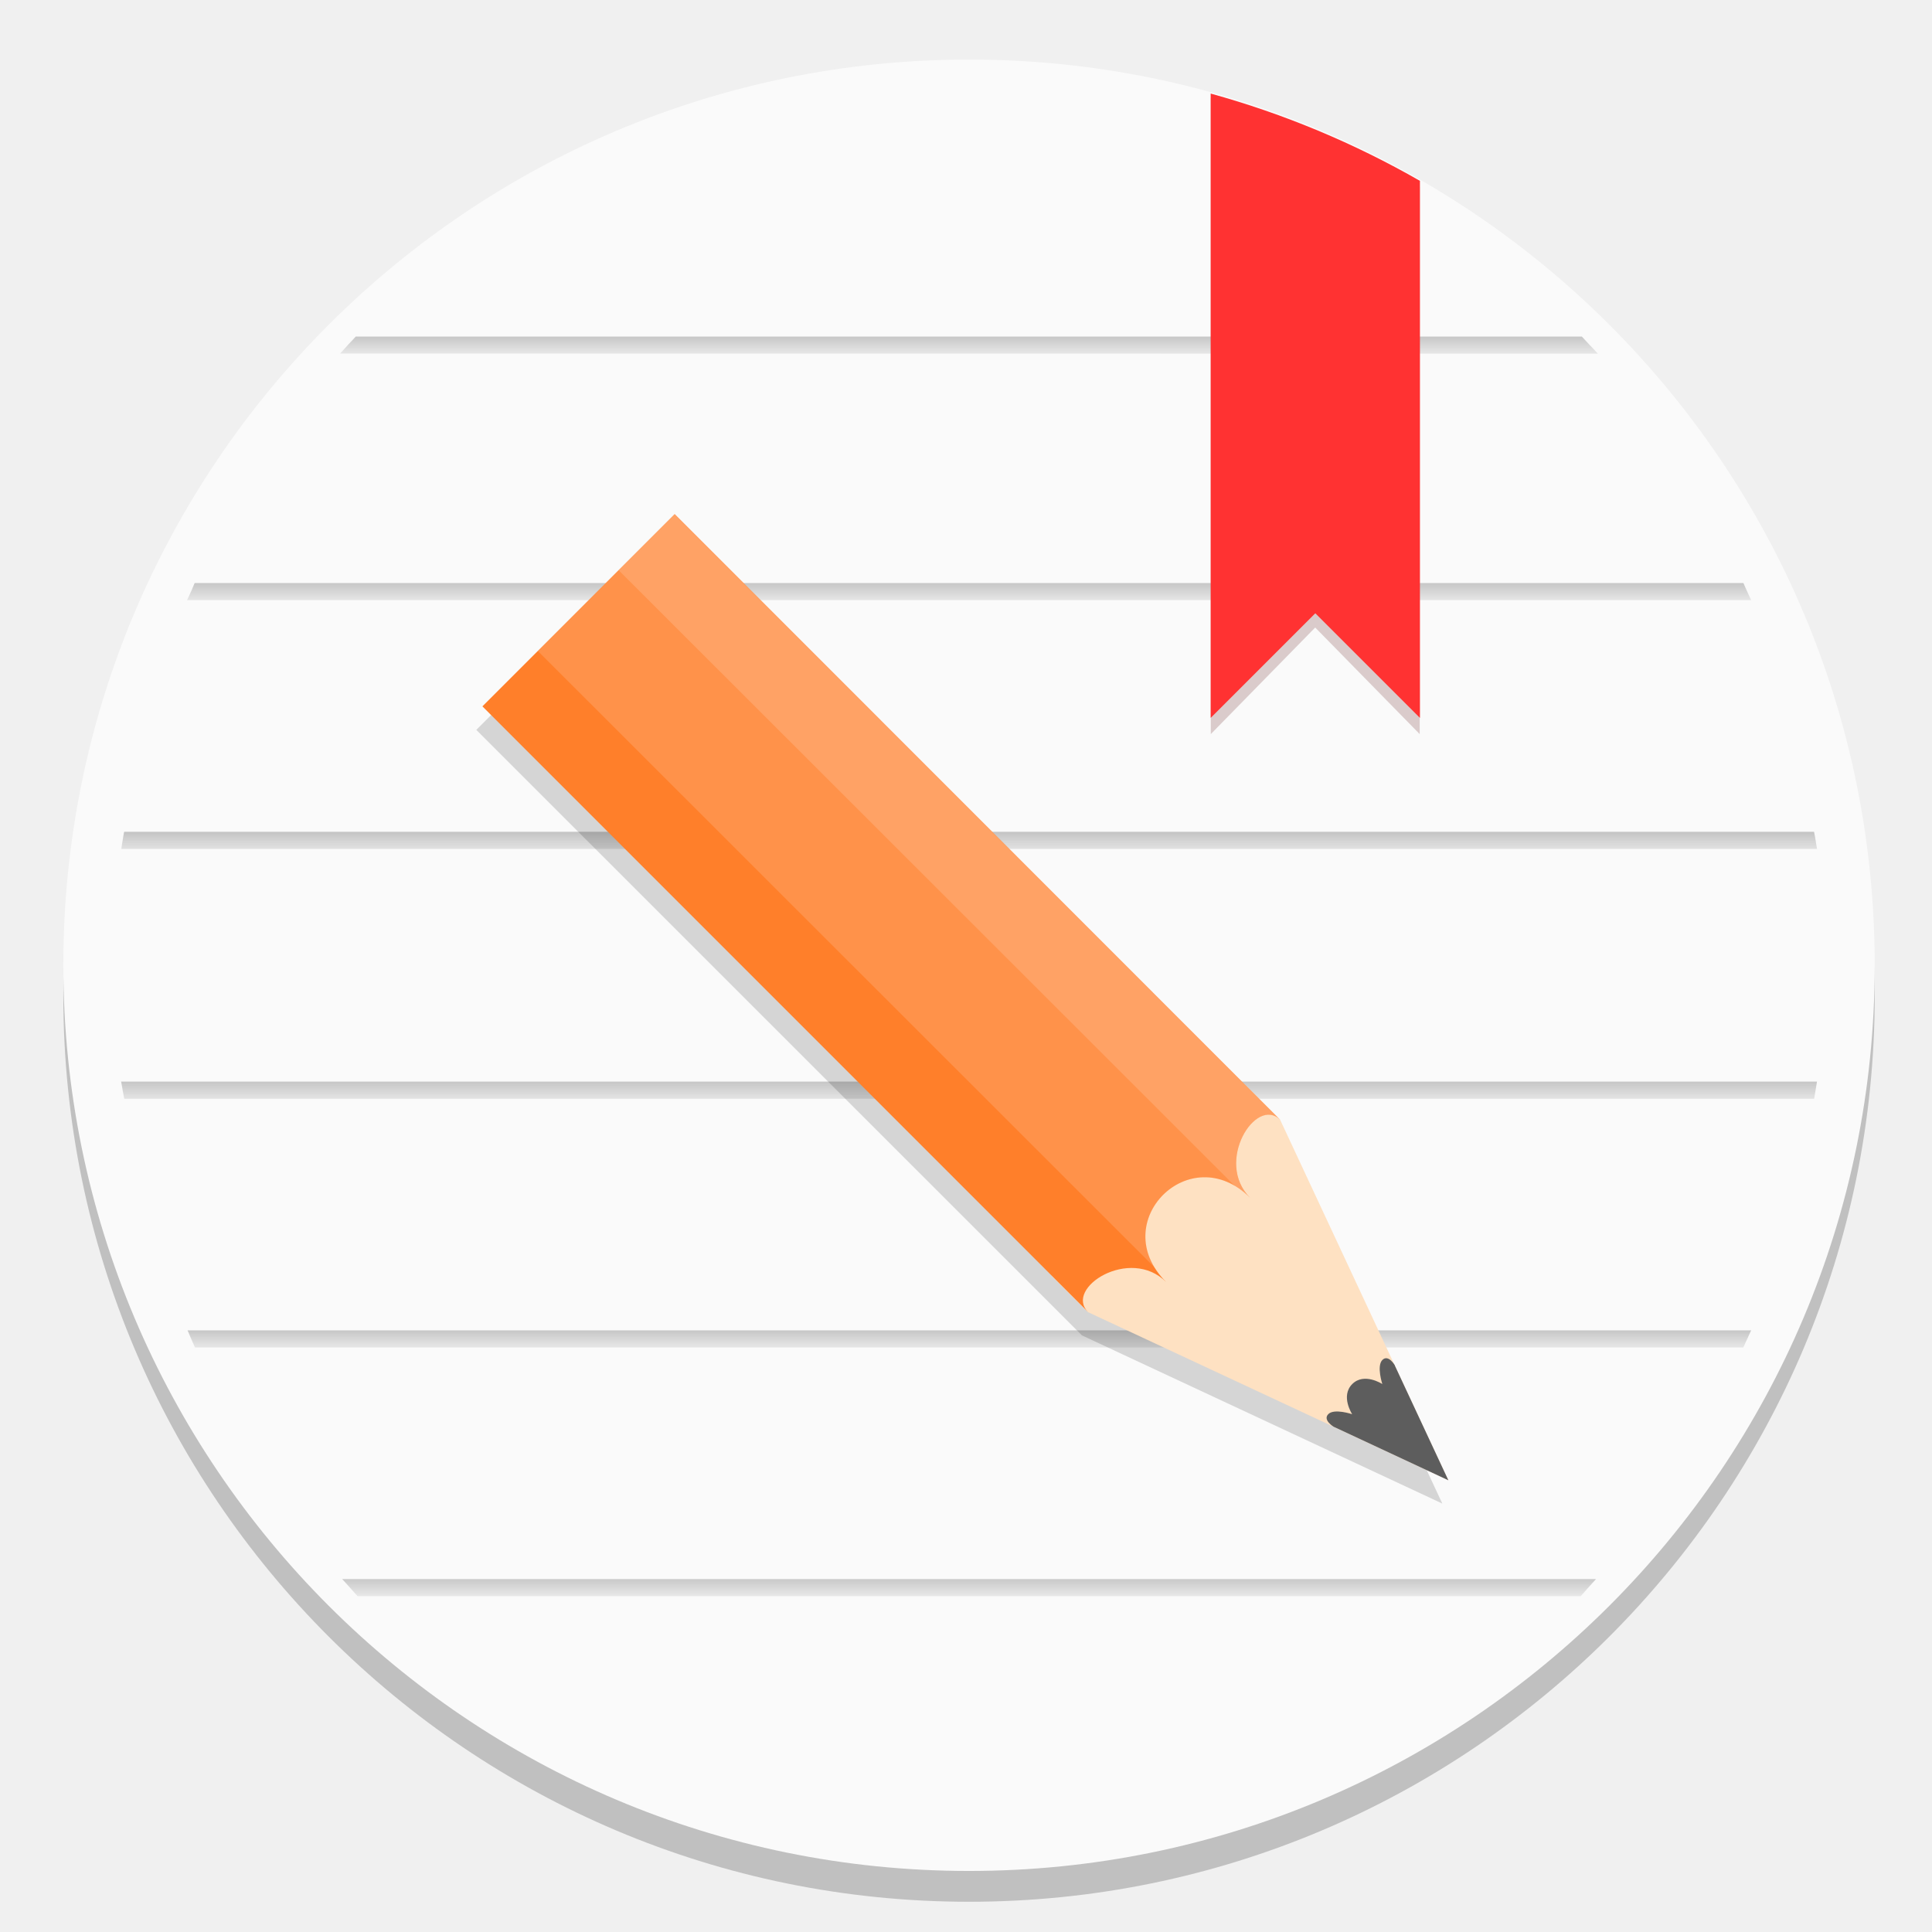
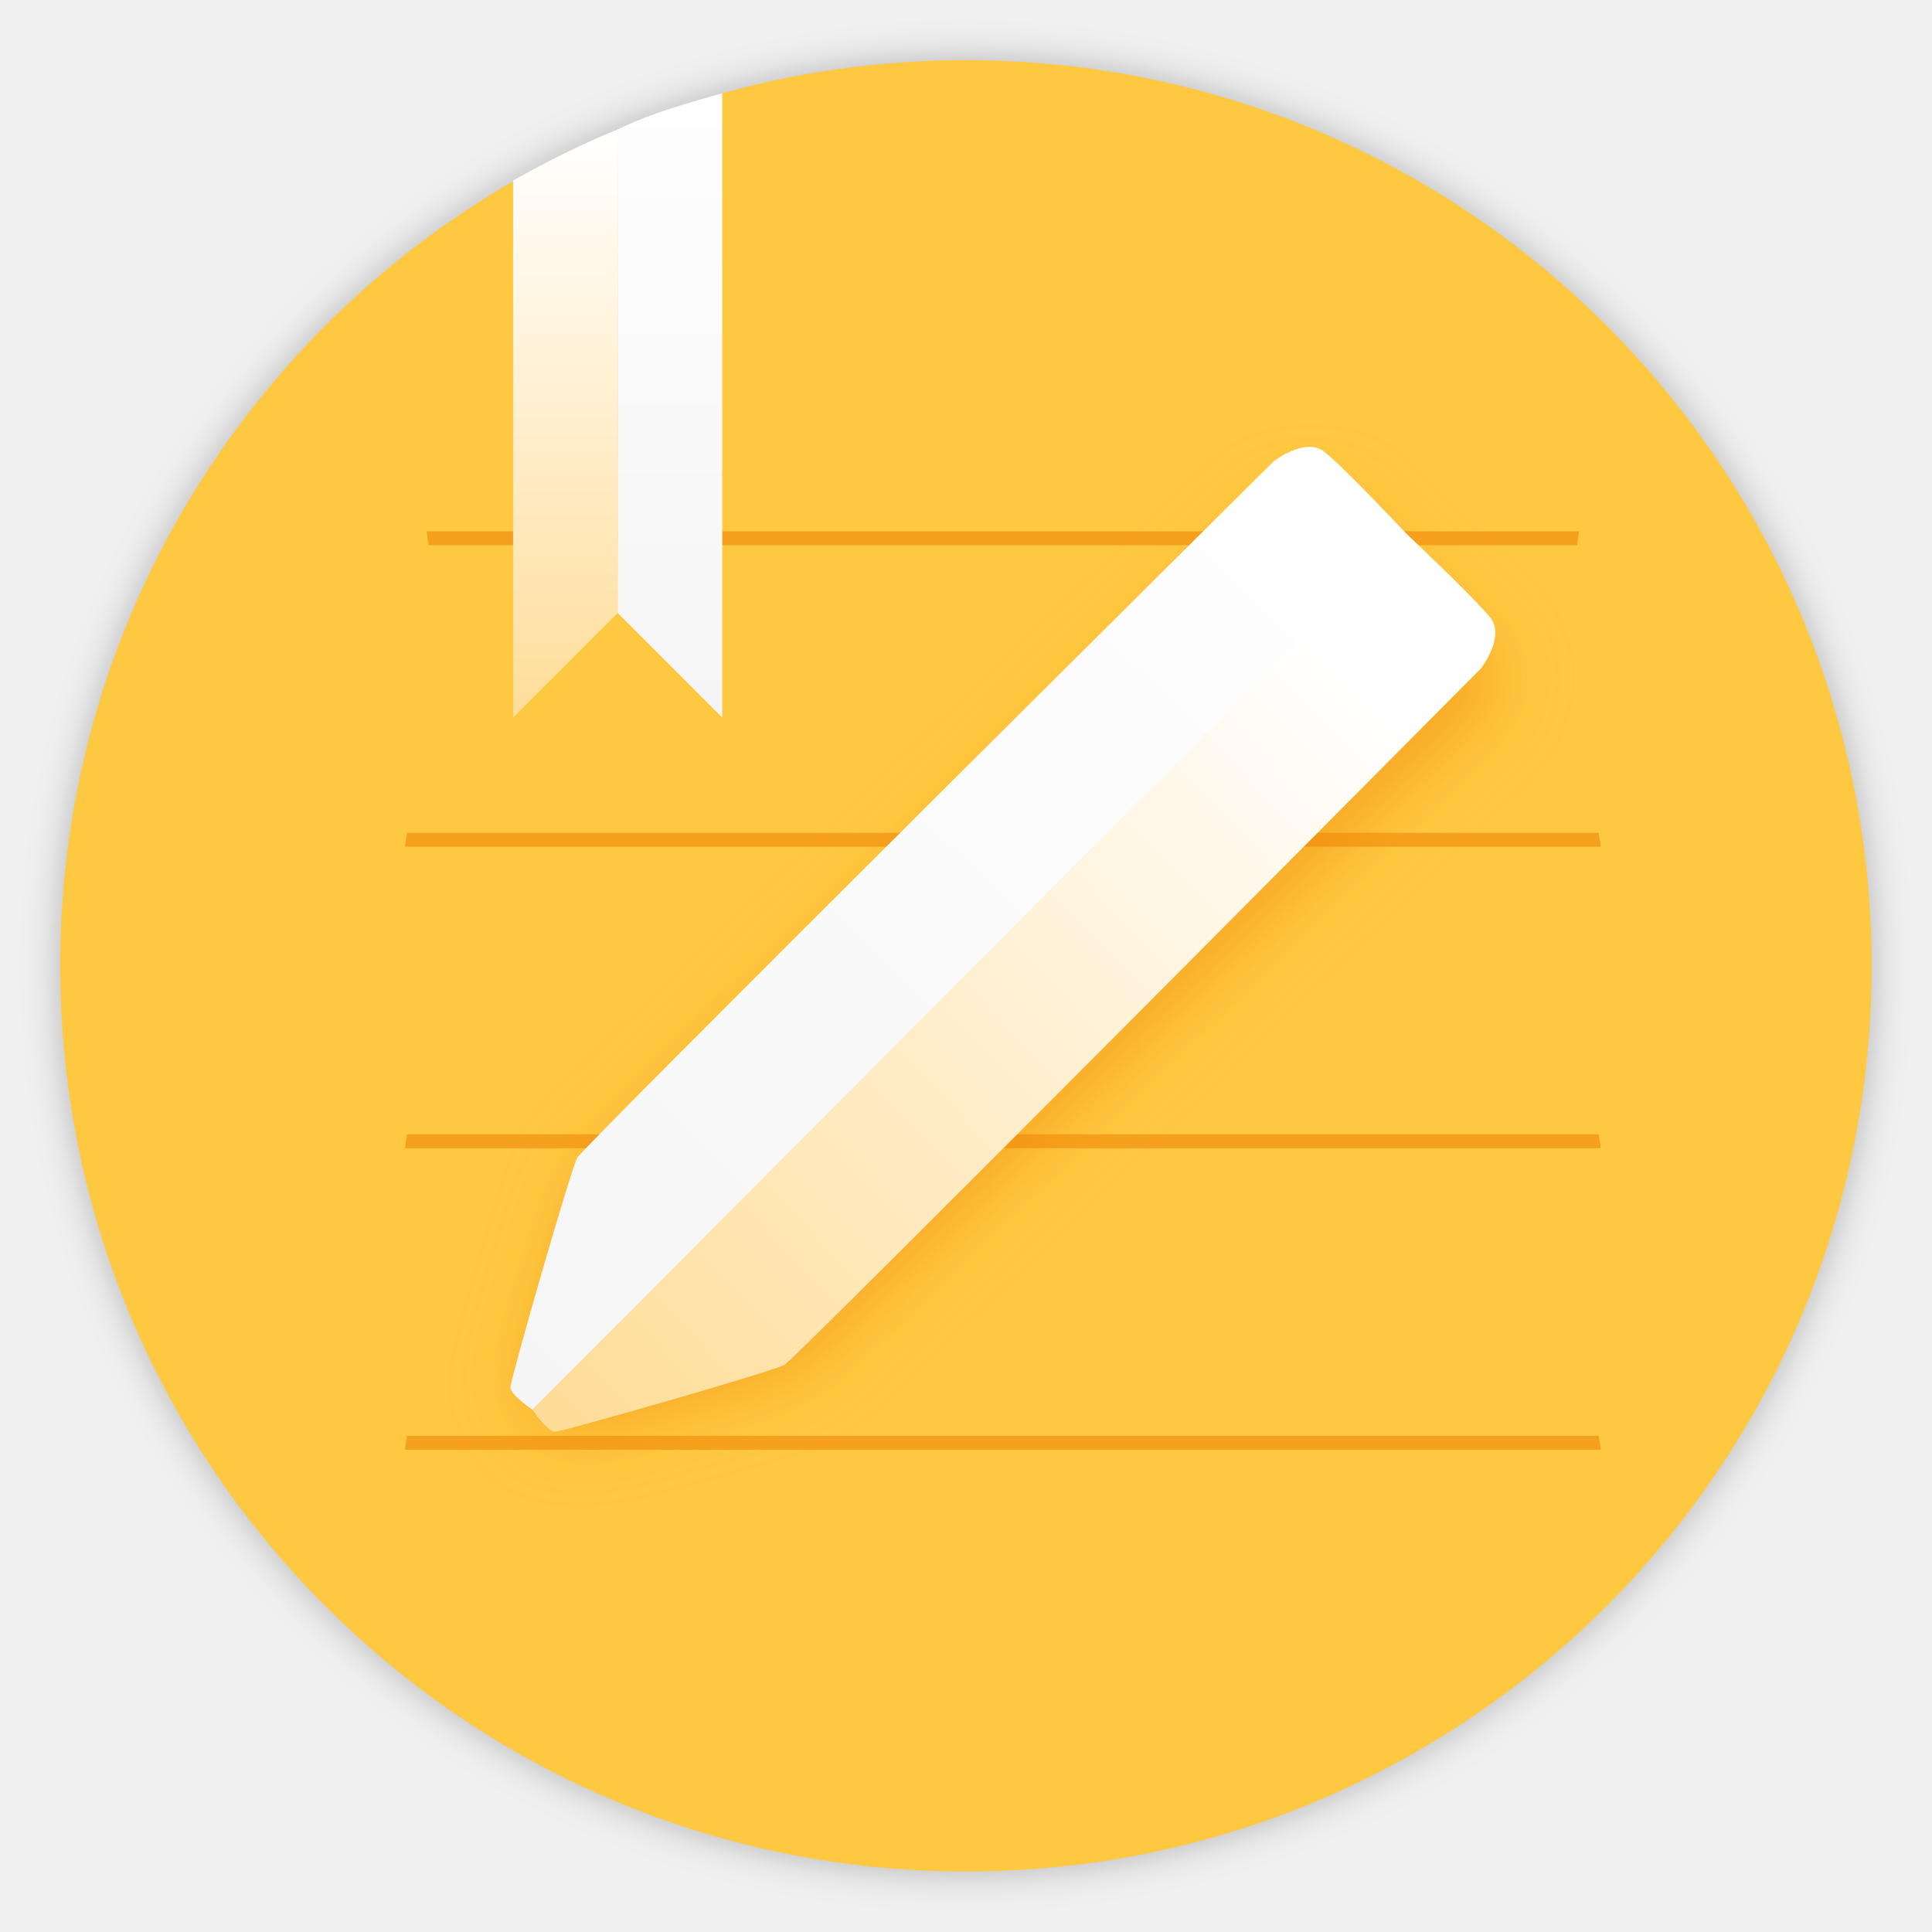
- <svg xmlns="http://www.w3.org/2000/svg" xmlns:xlink="http://www.w3.org/1999/xlink" width="64" height="64" version="1.1" viewBox="0 0 16.933 16.933">
+ <svg xmlns="http://www.w3.org/2000/svg" width="64" height="64" version="1.1" viewBox="0 0 16.933 16.933">
  <defs>
-     <linearGradient id="f" x1="10.798" x2="10.798" y1="282.88" y2="283.29" gradientTransform="matrix(1.0543 0 0 .55499 -3.3237 -154.08)" gradientUnits="userSpaceOnUse" xlink:href="#a" />
-     <linearGradient id="a">
-       <stop stop-color="#969696" offset="0" />
-       <stop stop-color="#e6e6e6" stop-opacity=".902" offset="1" />
+     <filter id="filter11290" x="-.024" y="-.024" width="1.048" height="1.048" color-interpolation-filters="sRGB">
+       <feGaussianBlur stdDeviation="0.159" />
+     </filter>
+     <linearGradient id="linearGradient1005" x1=".871" x2="16.246" y1="16.164" y2=".789" gradientTransform="translate(-.0080452 -5.0139e-5)" gradientUnits="userSpaceOnUse">
+       <stop stop-color="#ffc841" offset="0" />
+       <stop stop-color="#ffc841" offset="1" />
    </linearGradient>
-     <linearGradient id="g" x1="8.817" x2="8.817" y1="293.7" y2="294.12" gradientTransform="matrix(.94579 0 0 .555 .28524 -149.21)" gradientUnits="userSpaceOnUse" xlink:href="#a" />
-     <linearGradient id="e" x1="7.998" x2="7.998" y1="284.98" y2="285.41" gradientTransform="matrix(.94579 0 0 .555 .49316 -153.09)" gradientUnits="userSpaceOnUse" xlink:href="#a" />
-     <linearGradient id="d" x1="8.764" x2="8.764" y1="287.18" y2="287.64" gradientTransform="matrix(.94579 0 0 .555 .48658 -152.12)" gradientUnits="userSpaceOnUse" xlink:href="#a" />
-     <linearGradient id="c" x1="8.318" x2="8.318" y1="289.36" y2="289.81" gradientTransform="matrix(.94579 0 0 .555 .46856 -151.15)" gradientUnits="userSpaceOnUse" xlink:href="#a" />
-     <linearGradient id="b" x1="8.255" x2="8.255" y1="291.55" y2="291.96" gradientTransform="matrix(.94579 0 0 .55502 .57869 -150.19)" gradientUnits="userSpaceOnUse" xlink:href="#a" />
+     <linearGradient id="linearGradient1063" x1="8.586" x2="16.465" y1="-5.595" y2="-13.703" gradientUnits="userSpaceOnUse">
+       <stop stop-color="#f5f5f5" offset="0" />
+       <stop stop-color="#fff" offset="1" />
+     </linearGradient>
+     <linearGradient id="linearGradient1071" x1="8.922" x2="15.926" y1="-5.355" y2="-11.992" gradientUnits="userSpaceOnUse">
+       <stop stop-color="#ffdc96" offset="0" />
+       <stop stop-color="#fff" offset="1" />
+     </linearGradient>
+     <filter id="filter1091" x="-.084" y="-.084" width="1.168" height="1.168" color-interpolation-filters="sRGB">
+       <feGaussianBlur stdDeviation="0.302" />
+     </filter>
+     <linearGradient id="linearGradient1097" x1="45.354" x2="45.354" y1="23.831" y2="4.464" gradientTransform="matrix(-.26458 0 0 .26458 23.028 -.0029231)" gradientUnits="userSpaceOnUse">
+       <stop stop-color="#fd9" offset="0" />
+       <stop stop-color="#fff" offset="1" />
+     </linearGradient>
+     <linearGradient id="linearGradient1105" x1="41.874" x2="41.874" y1="23.699" y2="3.086" gradientTransform="matrix(-.26458 0 0 .26458 23.028 -.0029231)" gradientUnits="userSpaceOnUse">
+       <stop stop-color="#f5f5f5" offset="0" />
+       <stop stop-color="#fefefe" offset="1" />
+     </linearGradient>
  </defs>
-   <circle cx="8.493" cy="8.73" r="7.938" opacity=".2" stroke-width=".14" />
-   <circle cx="8.493" cy="8.46" r="7.938" fill="#fafafa" style="paint-order:normal" />
-   <path d="m3.118 2.95c-0.042 0.044-0.079 0.084-0.137 0.149l11.024 9.8e-4c-0.059-0.061-0.086-0.092-0.141-0.15z" fill="url(#f)" opacity=".6" style="paint-order:normal" />
-   <path d="m2.999 13.84c0.049 0.052 0.081 0.091 0.135 0.15h10.72c0.05-0.056 0.075-0.086 0.134-0.15z" fill="url(#g)" opacity=".6" style="paint-order:normal" />
-   <path d="m1.706 5.11c-0.022 0.052-0.037 0.089-0.066 0.15h13.708c-0.024-0.05-0.046-0.101-0.068-0.15z" fill="url(#e)" opacity=".6" style="paint-order:normal" />
-   <path d="m1.088 7.29c-0.01 0.049-0.016 0.1-0.025 0.15h14.862c-0.009-0.05-0.015-0.101-0.026-0.15z" fill="url(#d)" opacity=".6" style="paint-order:normal" />
-   <path d="m1.062 9.48c0.009 0.05 0.017 0.1 0.027 0.15h14.811c0.009-0.054 0.017-0.097 0.025-0.15z" fill="url(#c)" opacity=".6" style="paint-order:normal" />
-   <path d="m1.644 11.66c0.022 0.053 0.04 0.093 0.065 0.15h13.57c0.023-0.051 0.037-0.08 0.069-0.15z" fill="url(#b)" opacity=".6" style="paint-order:normal" />
-   <path d="m10.612 0.86v5.574l0.915-0.934 0.916 0.934v-4.795a7.926 8.085 0 0 0-1.831-0.779z" fill="#500000" fill-opacity=".935" opacity=".2" style="paint-order:normal" />
-   <path d="m10.611 0.82v5.472l0.917-0.917 0.917 0.917v-4.707a7.938 7.938 0 0 0-1.834-0.765z" fill="#ff3232" style="paint-order:normal" />
  <circle cx="-330.35" cy="-328.38" r="0" fill="#5e4aa6" stroke-width=".265" />
-   <g transform="translate(-.058901 .27387)">
-     <path d="m5.918 4.437 5.308 5.308 1.004 2.152c3.1e-5 5.4e-5 1e-3 0.002 1e-3 0.002l0.469 1.005h-5.29e-4l-1.004-0.469-2.154-1.005-0.316-0.316-4.992-4.991 1.685-1.685z" opacity=".15" stroke-width=".078" />
-     <g stroke-width=".078">
-       <path d="m9.594 11.226 3.159 1.474-1.474-3.159-0.316-0.316-1.685 1.685z" fill="#fee1c2" />
-       <path d="m12.284 11.695 0.469 1.005-1.005-0.469s-0.099-0.059-0.047-0.111c0.052-0.052 0.209 0.001 0.209 0.001s-0.104-0.159 3.6e-4 -0.264 0.264-3.6e-4 0.264-3.6e-4 -0.052-0.158 2e-4 -0.211c0.053-0.053 0.11 0.048 0.11 0.048z" color="#000000" fill="#5d5d5d" />
-       <path d="m11.279 9.541c-0.211-0.211-0.579 0.369-0.263 0.684-0.526-0.526-1.264 0.211-0.737 0.737-0.316-0.316-0.895 0.053-0.684 0.263l-5.308-5.308 1.685-1.685z" fill="#ff7f2a" />
+   <g transform="translate(-.0272 .0065001)">
+     <circle cx="8.494" cy="8.46" r="7.938" filter="url(#filter11290)" opacity=".25" stroke-width=".14" />
+     <path d="m16.431 8.46c0 0.952-0.167 1.864-0.475 2.709-0.214 0.588-0.494 1.143-0.834 1.657-0.142 0.216-0.295 0.425-0.457 0.625-0.52 0.642-1.137 1.201-1.831 1.654-0.255 0.167-0.521 0.32-0.795 0.457-1.067 0.534-2.271 0.834-3.546 0.834s-2.479-0.3-3.546-0.834c-0.275-0.137-0.54-0.29-0.796-0.457-0.702-0.46-1.327-1.027-1.851-1.68-0.163-0.202-0.315-0.413-0.457-0.631-0.33-0.505-0.604-1.051-0.814-1.627-0.307-0.845-0.474-1.757-0.474-2.708 0-4.384 3.554-7.938 7.938-7.938 2.2 0 4.192 0.895 5.63 2.342 0.414 0.417 0.783 0.879 1.096 1.379 0.296 0.471 0.544 0.976 0.737 1.507 0.307 0.846 0.475 1.758 0.475 2.709z" fill="url(#linearGradient1005)" stroke-width=".031" />
+     <g fill="#5e4aa6" stroke-width=".265">
+       <circle cx="-330.35" cy="-328.38" r="0" />
+       <circle cx="-312.11" cy="-326.25" r="0" />
+       <circle cx="-306.02" cy="-333.07" r="0" />
+       <circle cx="-308.84" cy="-326.01" r="0" />
    </g>
-     <path d="m5.971 4.234-1.198 1.198 5.407 5.404c-0.312-0.507 0.35-1.096 0.836-0.61-0.316-0.316 0.052-0.895 0.263-0.684z" fill="#fff" opacity=".15" stroke-width=".078" />
-     <path transform="scale(.26458)" d="m22.568 16.002-1.852 1.852 20.436 20.422c0.163 0.1 0.326 0.217 0.482 0.373-1.194-1.194 0.198-3.382 0.994-2.586z" fill="#fff" opacity=".15" stroke-width=".293" />
+     <g transform="matrix(1.1654,0,0,1.34,-1.0511,-2.003)" fill="#f08705">
+       <path d="m3.986 6.937c-0.006 0.03-0.009 0.06-0.015 0.091h8.993c-0.005-0.03-0.009-0.061-0.016-0.091z" opacity=".6" stroke-width=".605" style="paint-order:normal" />
+       <path d="m4.133 4.965c0.005 0.03 0.01 0.061 0.016 0.091h8.637c0.005-0.033 0.01-0.059 0.015-0.091z" opacity=".6" stroke-width=".594" style="paint-order:normal" />
+       <path d="m3.986 8.909c-0.006 0.03-0.009 0.06-0.015 0.091h8.993c-0.005-0.03-0.009-0.061-0.016-0.091z" opacity=".6" stroke-width=".605" style="paint-order:normal" />
+       <path d="m3.986 10.881c-0.006 0.03-0.009 0.06-0.015 0.091h8.993c-0.005-0.03-0.009-0.061-0.016-0.091z" opacity=".6" stroke-width=".605" style="paint-order:normal" />
+     </g>
+     <g transform="matrix(.98855 0 0 .95108 -3.9013 17.647)" fill="#f08705" filter="url(#filter1091)" opacity=".5">
+       <path d="m8.815-5.537s-0.193-0.13-0.193-0.197c0-0.067 0.529-1.911 0.586-2.012 0.057-0.101 6.103-6.103 6.103-6.103s0.276-0.217 0.446-0.083c0.17 0.135 0.744 0.744 0.744 0.744z" />
+       <path d="m8.815-5.537s0.13 0.193 0.197 0.193c0.067 0 1.911-0.529 2.012-0.586 0.101-0.057 6.103-6.103 6.103-6.103s0.217-0.276 0.083-0.446c-0.135-0.17-0.744-0.744-0.744-0.744z" />
+     </g>
+     <g transform="translate(-4.1212,17.886)">
+       <path d="m8.815-5.537s-0.193-0.13-0.193-0.197c0-0.067 0.529-1.911 0.586-2.012 0.057-0.101 6.103-6.103 6.103-6.103s0.276-0.217 0.446-0.083c0.17 0.135 0.744 0.744 0.744 0.744z" fill="url(#linearGradient1063)" />
+       <path d="m8.815-5.537s0.13 0.193 0.197 0.193c0.067 0 1.911-0.529 2.012-0.586 0.101-0.057 6.103-6.103 6.103-6.103s0.217-0.276 0.083-0.446c-0.135-0.17-0.744-0.744-0.744-0.744z" fill="url(#linearGradient1071)" />
+     </g>
+   </g>
+   <circle cx="-333.87" cy="-322.21" r="0" fill="#5e4aa6" stroke-width=".265" />
+   <g transform="translate(21.713 6.177)" fill="#5e4aa6" stroke-width=".265">
+     <circle cx="-330.35" cy="-328.38" r="0" />
+     <circle cx="-312.11" cy="-326.25" r="0" />
+     <circle cx="-306.02" cy="-333.07" r="0" />
+     <circle cx="-308.84" cy="-326.01" r="0" />
+   </g>
+   <g transform="translate(-6.1009)">
+     <path d="m11.517 1.133c0.294-0.143 0.602-0.227 0.914-0.316v5.472l-0.917-0.917z" fill="url(#linearGradient1105)" style="paint-order:normal" />
+     <path d="m11.519 1.132-0.004 4.24-0.917 0.917v-4.707c0.296-0.167 0.607-0.323 0.922-0.45z" fill="url(#linearGradient1097)" style="paint-order:normal" />
  </g>
</svg>
